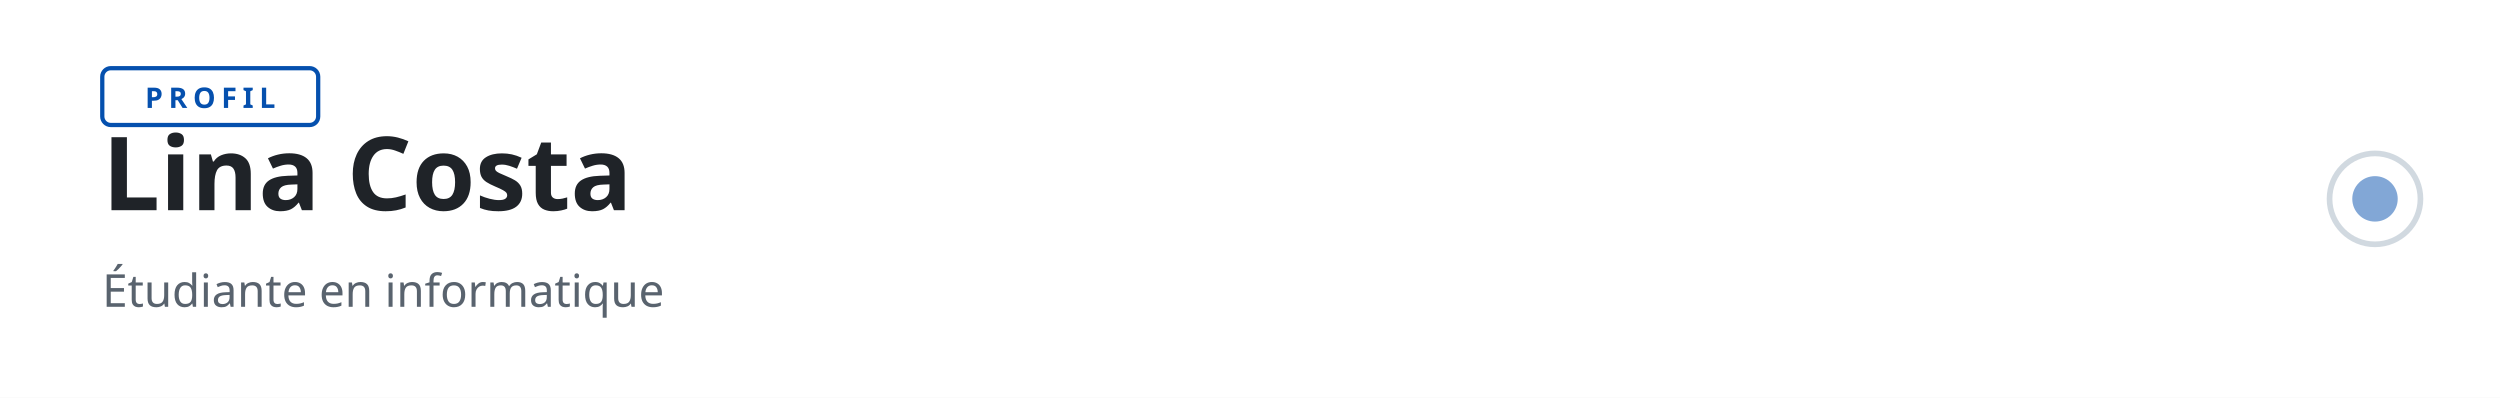
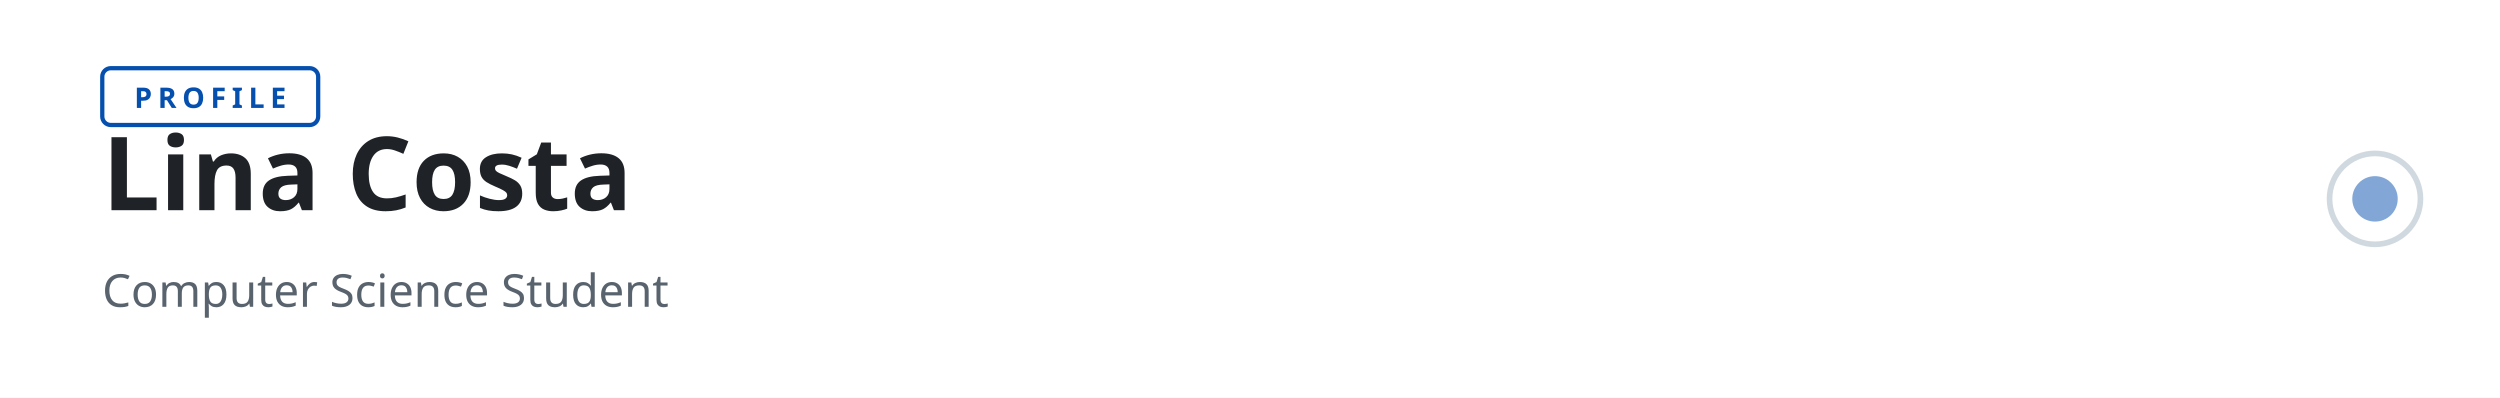
<svg xmlns="http://www.w3.org/2000/svg" width="880" height="140" viewBox="0 0 880 140" role="img">
  <rect width="880" height="140" fill="#ffffff" />
  <rect x="36" y="24" width="76" height="20" rx="3" fill="none" stroke="#0550ae" stroke-width="1.5" />
-   <text x="74" y="38" text-anchor="middle" fill="#0550ae" font-family="ui-sans-serif, system-ui, sans-serif" font-size="10" font-weight="bold" letter-spacing="2">PROFIL</text>
+   <text x="74" y="38" text-anchor="middle" fill="#0550ae" font-family="ui-sans-serif, system-ui, sans-serif" font-size="10" font-weight="bold" letter-spacing="2">PROFILE</text>
  <text x="36" y="74" fill="#1f2328" font-family="ui-sans-serif, system-ui, sans-serif" font-size="36" font-weight="bold">Lina Costa</text>
-   <text x="36" y="108" fill="#59636e" font-family="ui-sans-serif, system-ui, sans-serif" font-size="16">Étudiante en informatique</text>
+   <text x="36" y="108" fill="#59636e" font-family="ui-sans-serif, system-ui, sans-serif" font-size="16">Computer Science Student</text>
  <circle cx="836" cy="70" r="16" fill="none" stroke="#d1d9e0" stroke-width="2" />
  <circle cx="836" cy="70" r="8" fill="#0550ae" opacity="0.5" />
</svg>
